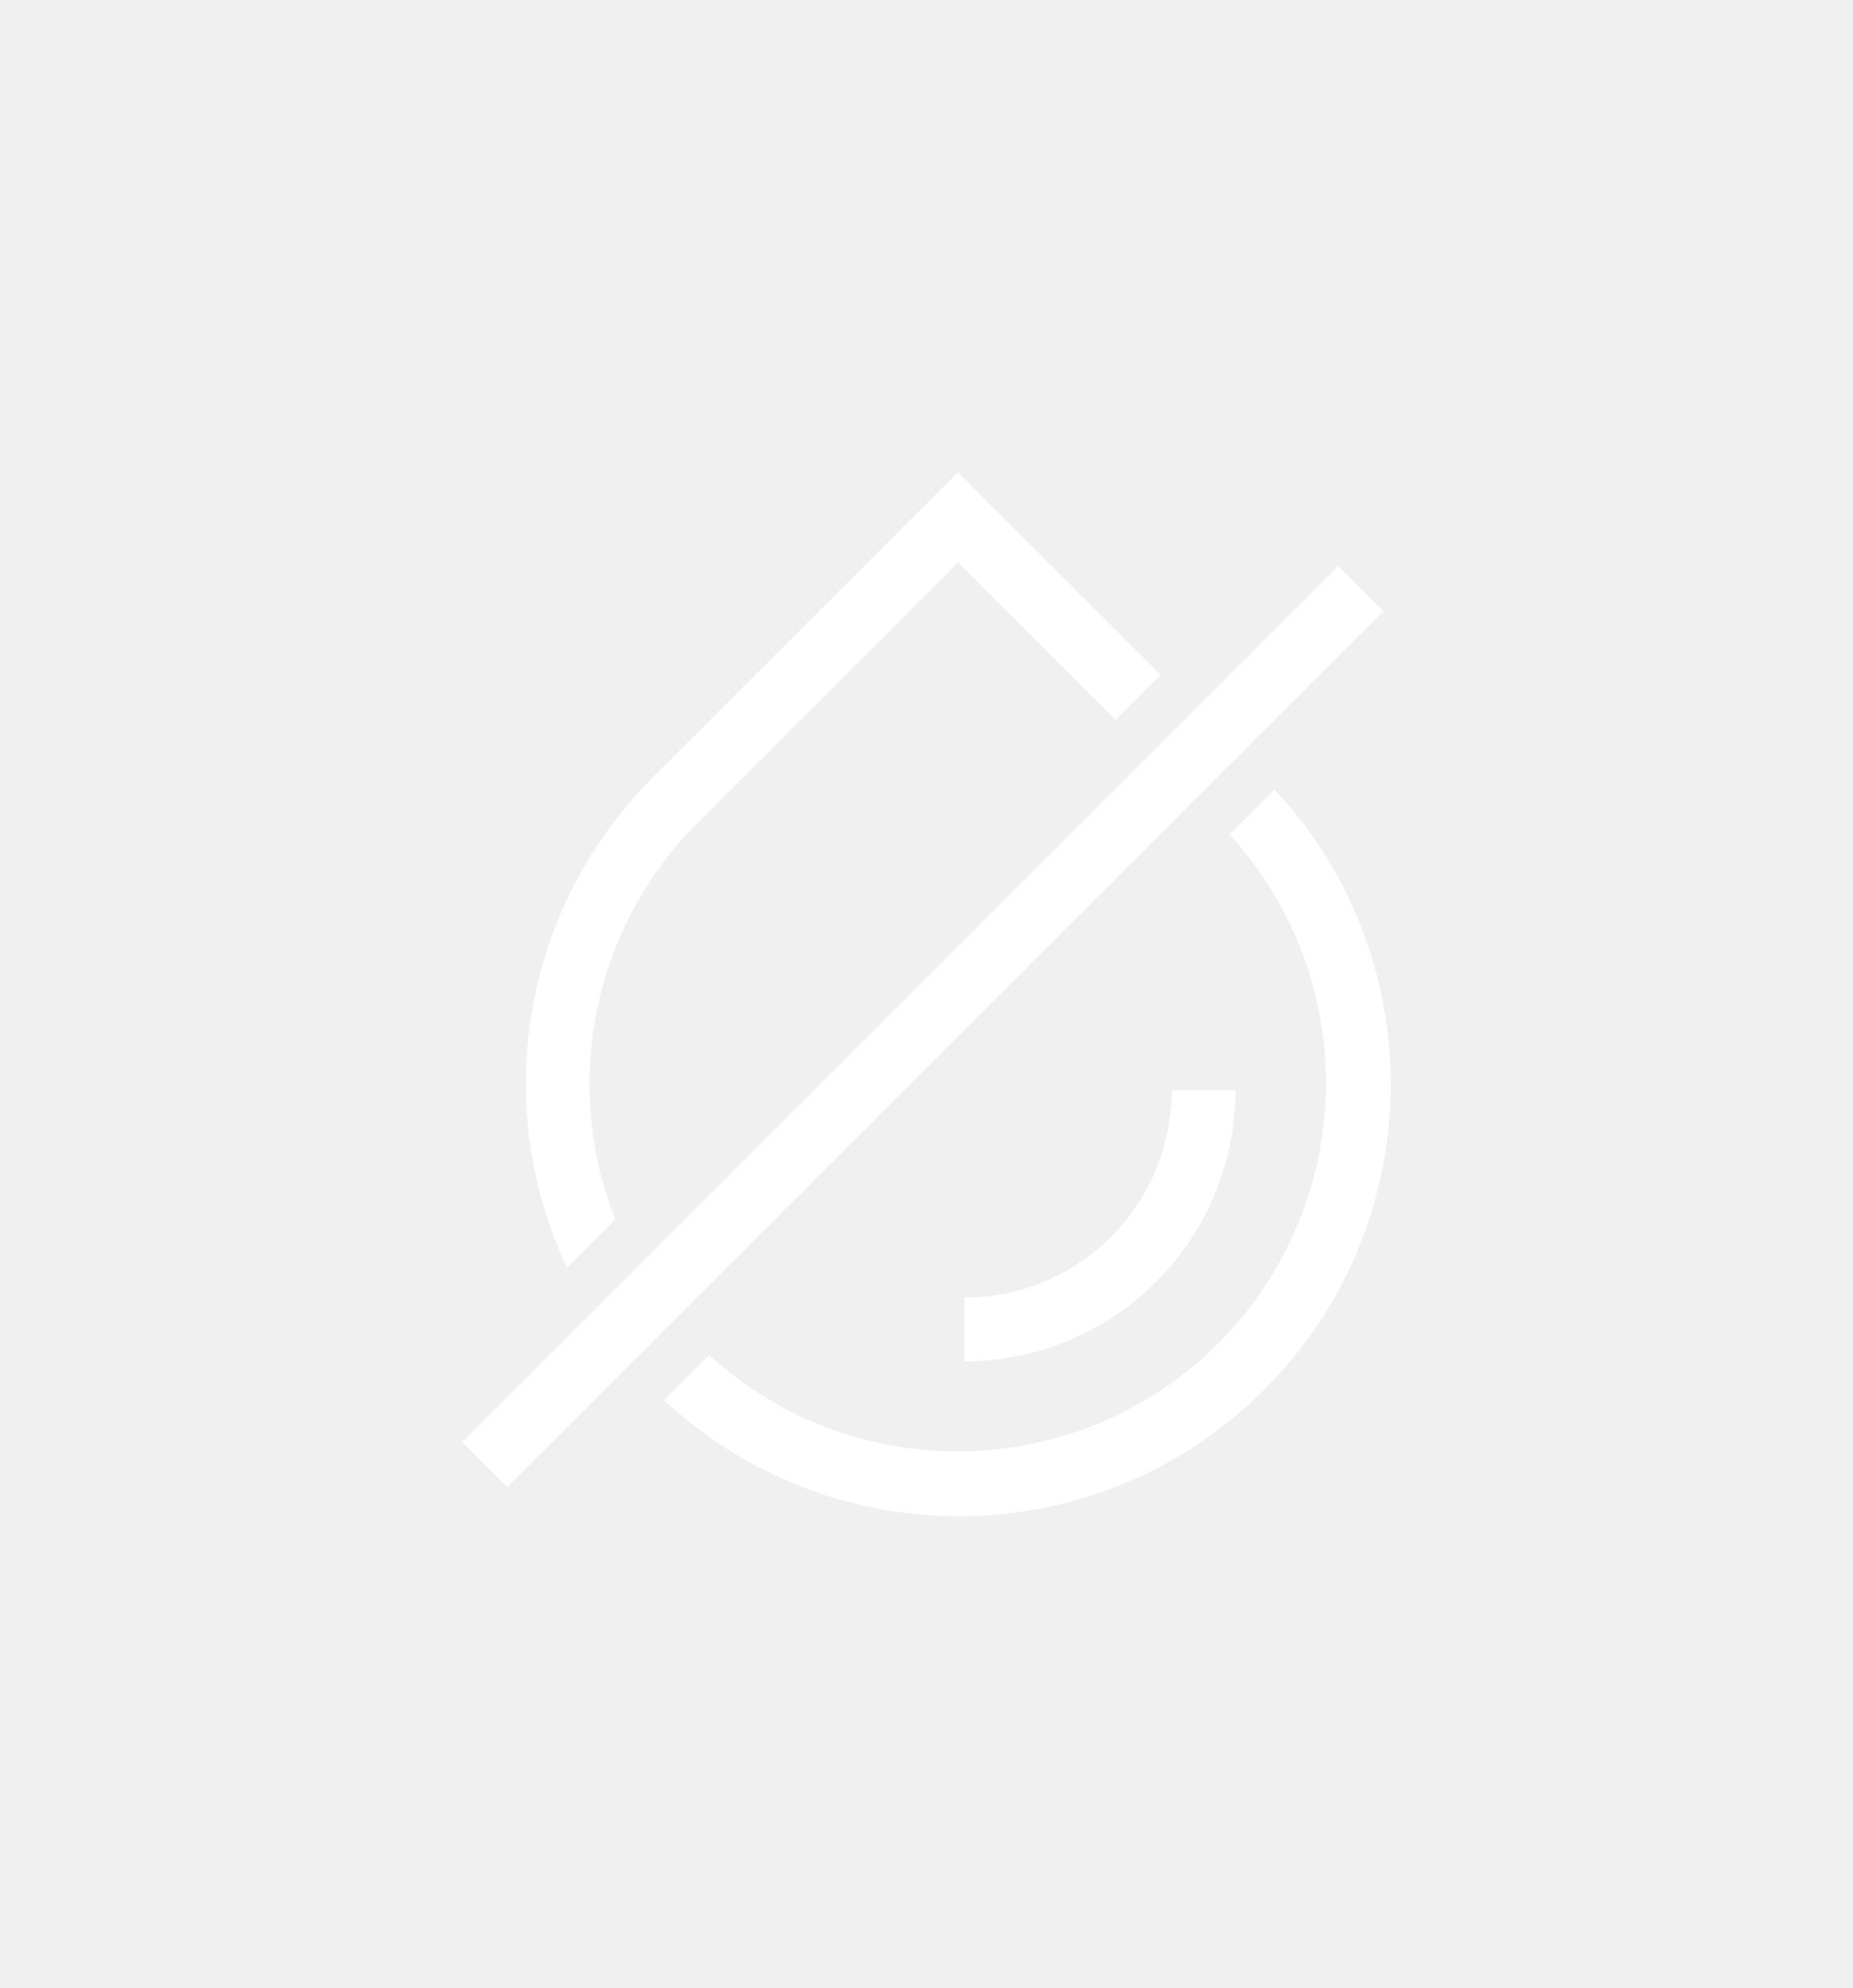
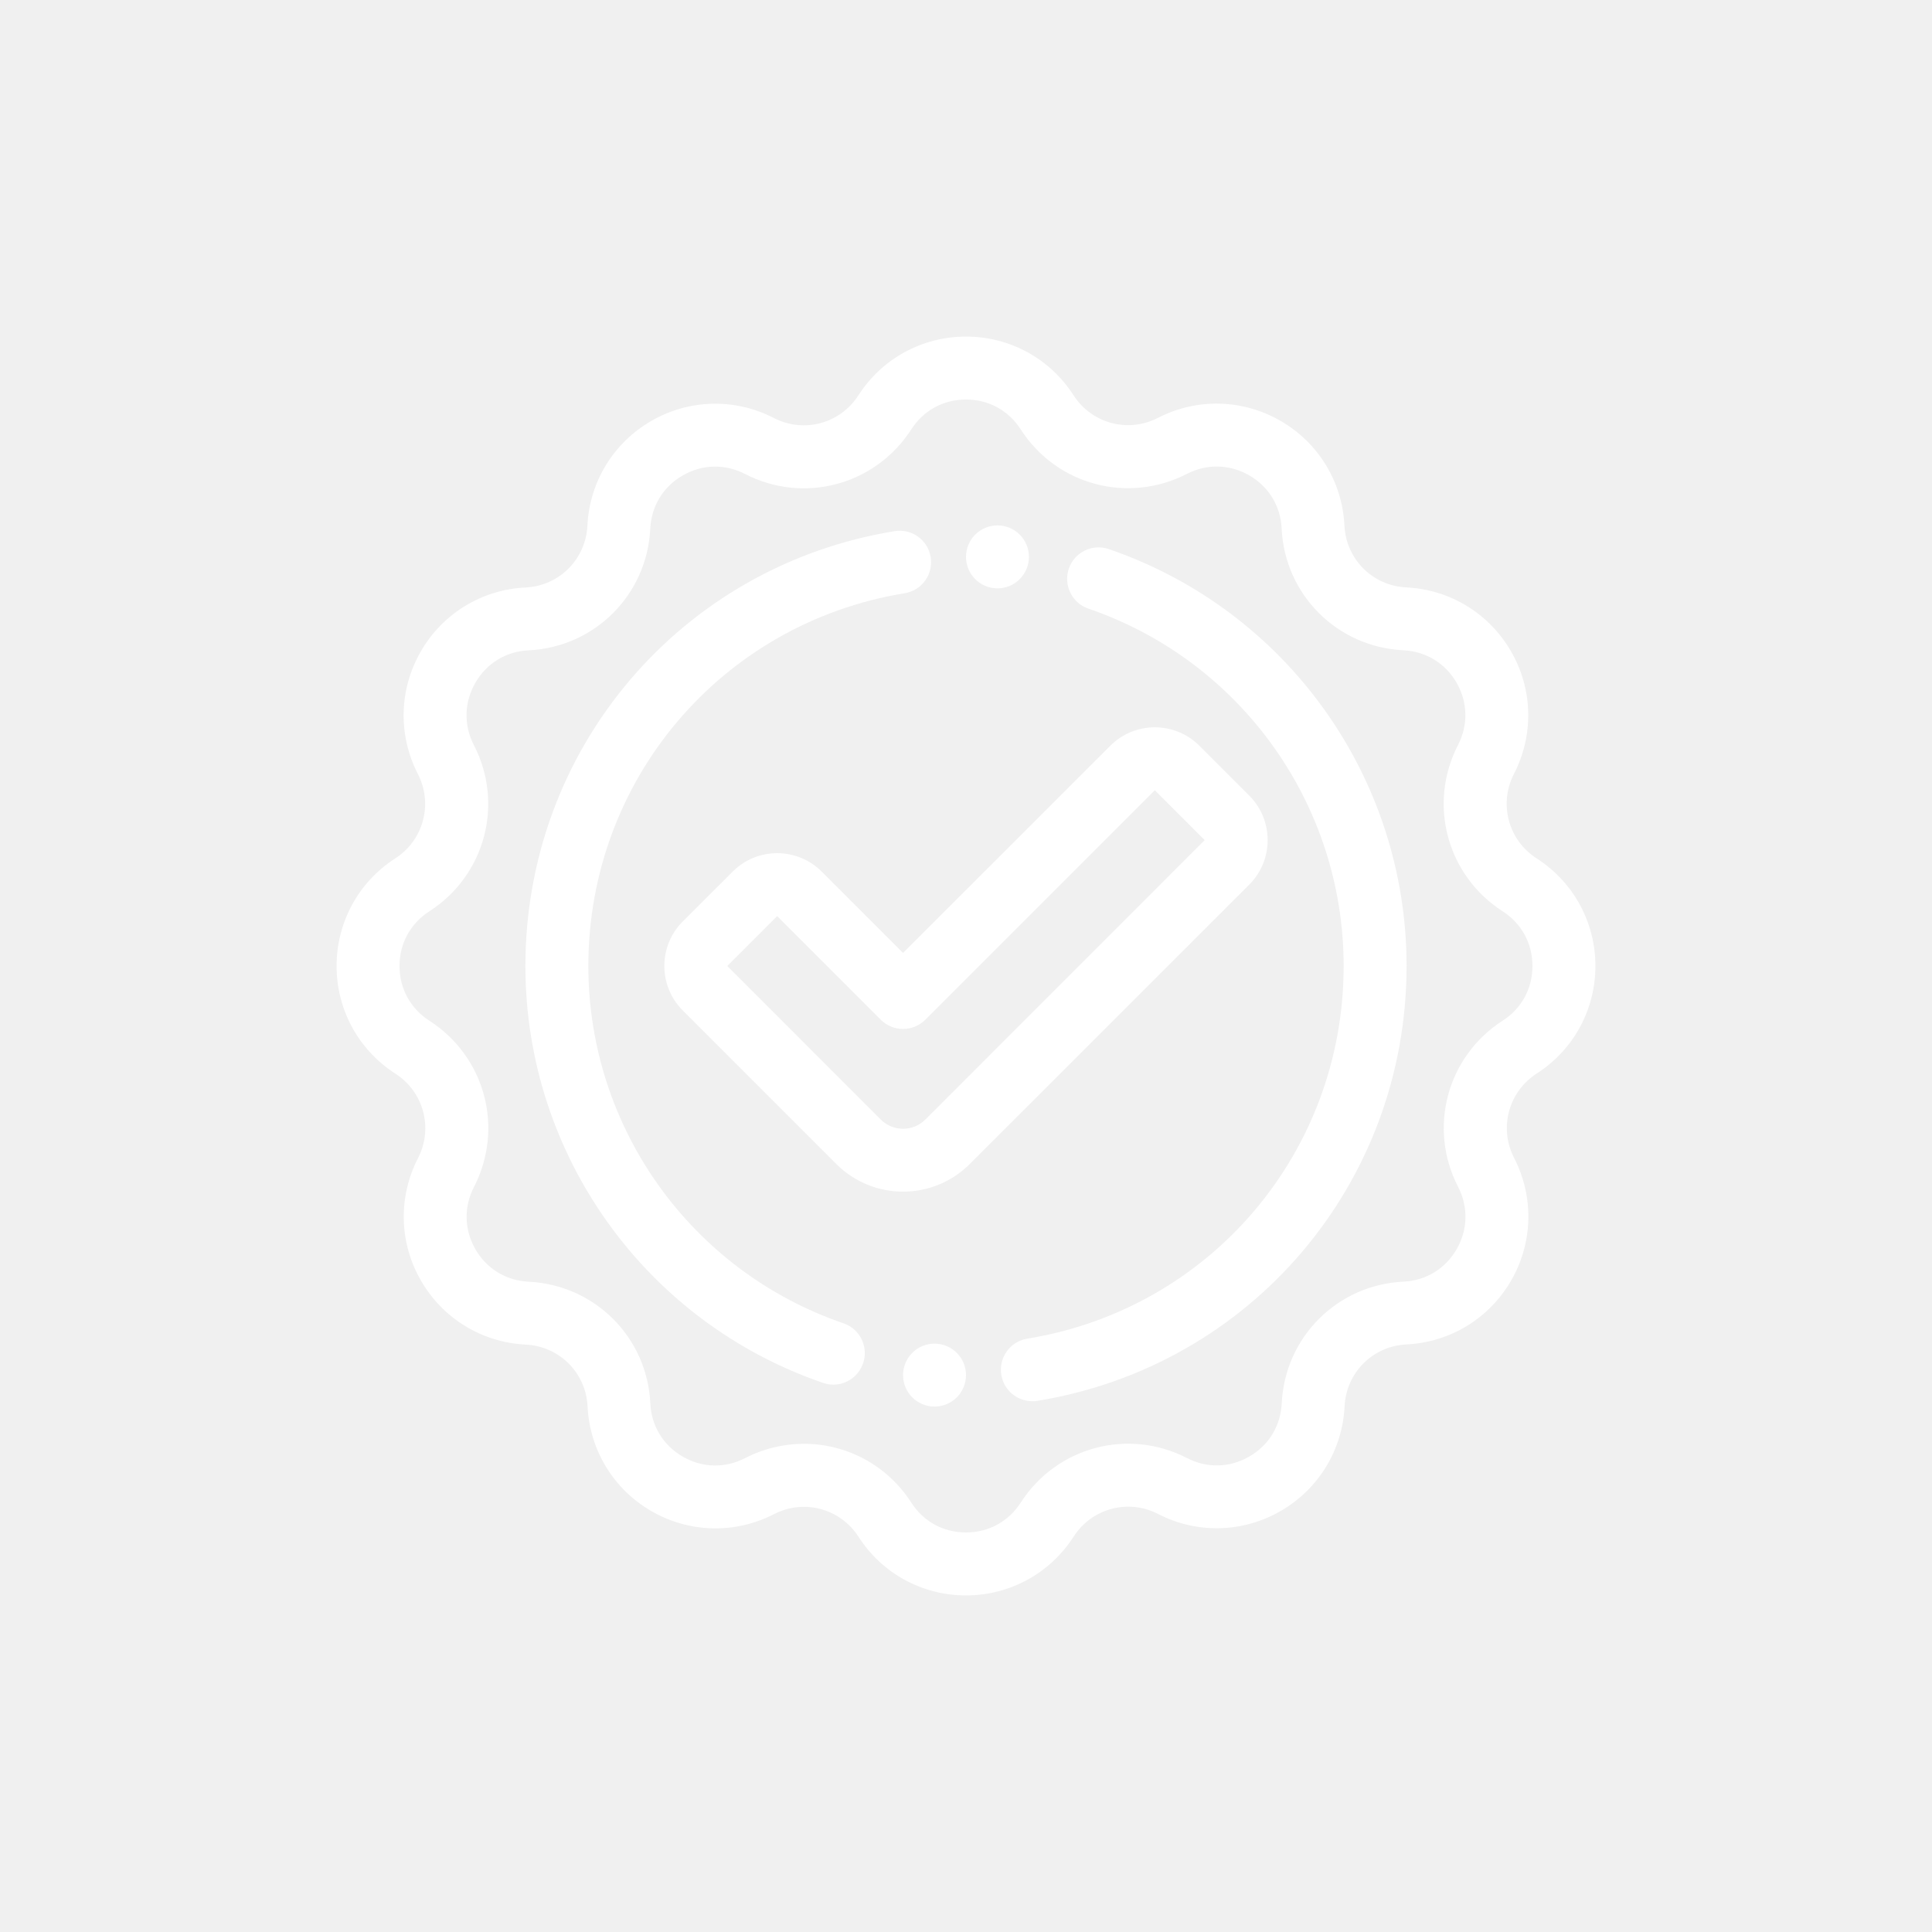
- <svg xmlns="http://www.w3.org/2000/svg" data-name="Layer 1" viewBox="0 0 200 214.66">
-   <path fill="white" d="M104.12 147v-6.88a22.41 22.41 0 0022.39-22.39h6.88A29.3 29.3 0 01104.12 147zM66.44 131.67a39.86 39.86 0 018.86-42.81l28.13-28.13 17 17 4.87-4.86L103.43 51l-33 33a46.72 46.72 0 00-9.21 52.88z" />
-   <path fill="white" d="M132.75 90.11a39.78 39.78 0 01-56.2 56.2l-4.86 4.86a46.64 46.64 0 0065.92-65.92zM49.908 155.713l94.59-94.59 4.865 4.865-94.59 94.59z" />
-   <path fill="none" d="M0 0h200v214.66H0z" />
+ <svg xmlns="http://www.w3.org/2000/svg" width="500" zoomAndPan="magnify" viewBox="0 0 375 375" height="500" preserveAspectRatio="xMidYMid meet" version="1.0">
+   <defs>
+     <clipPath id="34ca98ee78">
+       <path d="M 65.332 65.332 L 309.832 65.332 L 309.832 309.832 L 65.332 309.832 Z M 65.332 65.332 " clip-rule="nonzero" />
+     </clipPath>
+   </defs>
+   <g clip-path="url(#34ca98ee78)">
+     <path fill="#ffffff" d="M 298.258 166.609 C 292.762 163.082 290.867 156.027 293.863 150.207 C 297.742 142.664 297.543 133.762 293.281 126.414 C 289.035 119.07 281.445 114.426 272.957 114.016 C 266.418 113.695 261.273 108.547 260.953 102.012 C 260.539 93.535 255.914 85.934 248.551 81.688 C 241.191 77.441 232.305 77.227 224.762 81.105 C 218.957 84.098 211.902 82.207 208.359 76.707 C 203.793 69.59 195.988 65.332 187.5 65.332 C 179.008 65.332 171.203 69.59 166.609 76.738 C 163.082 82.234 156.027 84.129 150.207 81.137 C 142.664 77.242 133.762 77.457 126.414 81.703 C 119.07 85.945 114.426 93.535 114.016 102.027 C 113.695 108.562 108.547 113.711 102.012 114.031 C 93.535 114.441 85.934 119.07 81.688 126.43 C 77.441 133.777 77.227 142.68 81.105 150.223 C 84.098 156.027 82.207 163.082 76.707 166.625 C 69.59 171.203 65.332 179.008 65.332 187.5 C 65.332 195.988 69.59 203.793 76.738 208.391 C 82.234 211.918 84.129 218.973 81.137 224.789 C 77.258 232.336 77.457 241.238 81.719 248.582 C 85.961 255.93 93.551 260.57 102.043 260.984 C 108.578 261.305 113.727 266.449 114.047 272.984 C 114.457 281.461 119.086 289.066 126.445 293.312 C 133.805 297.559 142.695 297.77 150.238 293.891 C 156.055 290.898 163.098 292.793 166.641 298.289 C 171.203 305.406 179.008 309.668 187.5 309.668 C 195.988 309.668 203.793 305.406 208.391 298.258 C 211.918 292.762 218.973 290.867 224.789 293.863 C 232.336 297.754 241.238 297.527 248.582 293.281 C 255.93 289.035 260.57 281.445 260.984 272.957 C 261.305 266.418 266.449 261.273 272.984 260.953 C 281.461 260.539 289.066 255.914 293.312 248.551 C 297.559 241.207 297.77 232.305 293.891 224.762 C 290.898 218.957 292.793 211.902 298.289 208.359 C 305.406 203.793 309.668 195.988 309.668 187.5 C 309.668 179.008 305.406 171.203 298.258 166.609 Z M 291.664 198.113 C 280.852 205.074 277.125 218.941 283.02 230.379 C 285.02 234.273 284.914 238.688 282.73 242.477 C 280.547 246.262 276.773 248.566 272.406 248.766 C 259.562 249.379 249.406 259.531 248.781 272.391 C 248.566 276.758 246.277 280.531 242.488 282.715 C 238.703 284.898 234.289 285.02 230.395 283.004 C 218.957 277.125 205.09 280.836 198.129 291.648 C 195.746 295.344 191.883 297.449 187.5 297.449 C 183.117 297.449 179.254 295.344 176.887 291.664 C 172.152 284.301 164.227 280.238 156.039 280.238 C 152.191 280.238 148.281 281.141 144.617 283.02 C 140.723 285.02 136.324 284.93 132.523 282.73 C 128.734 280.547 126.43 276.773 126.23 272.406 C 125.621 259.562 115.465 249.406 102.609 248.781 C 98.238 248.566 94.469 246.277 92.285 242.488 C 90.102 238.703 89.992 234.289 91.996 230.395 C 97.891 218.957 94.164 205.09 83.352 198.129 C 79.656 195.746 77.547 191.883 77.547 187.5 C 77.547 183.117 79.656 179.254 83.336 176.887 C 94.148 169.922 97.875 156.055 91.98 144.617 C 89.977 140.723 90.086 136.312 92.27 132.523 C 94.453 128.734 98.227 126.43 102.594 126.23 C 115.434 125.621 125.59 115.465 126.215 102.609 C 126.43 98.238 128.723 94.469 132.508 92.285 C 136.312 90.102 140.707 89.992 144.602 91.996 C 156.039 97.891 169.906 94.164 176.871 83.352 C 179.254 79.656 183.117 77.547 187.5 77.547 C 191.883 77.547 195.746 79.656 198.113 83.336 C 205.074 94.148 218.941 97.859 230.379 91.98 C 234.273 89.977 238.672 90.086 242.477 92.27 C 246.262 94.453 248.566 98.227 248.766 102.594 C 249.379 115.434 259.531 125.59 272.391 126.215 C 276.758 126.43 280.531 128.723 282.715 132.508 C 284.898 136.297 285.004 140.707 283.004 144.602 C 277.109 156.039 280.836 169.906 291.648 176.871 C 295.344 179.254 297.449 183.117 297.449 187.5 C 297.449 191.883 295.344 195.746 291.664 198.113 Z M 242.477 154.422 L 232.793 144.742 C 228.027 139.977 220.27 139.977 215.52 144.742 L 175.281 184.965 L 159.492 169.176 C 154.727 164.41 146.969 164.41 142.219 169.176 L 132.523 178.855 C 127.758 183.621 127.758 191.363 132.523 196.129 L 162.332 225.938 C 165.906 229.508 170.594 231.297 175.281 231.297 C 179.969 231.297 184.66 229.508 188.23 225.938 L 242.477 171.707 C 247.238 166.945 247.238 159.188 242.477 154.422 Z M 179.605 217.309 C 177.223 219.691 173.344 219.691 170.961 217.309 L 141.168 187.5 L 150.848 177.816 L 170.961 197.93 C 173.344 200.312 177.207 200.312 179.605 197.93 L 224.148 153.383 L 233.832 163.066 Z M 167.523 264.617 C 166.652 267.152 164.289 268.758 161.754 268.758 C 161.094 268.758 160.422 268.648 159.766 268.422 C 125.207 256.57 101.98 224.059 101.98 187.5 C 101.98 145.367 132.109 109.875 173.633 103.098 C 176.992 102.562 180.109 104.805 180.641 108.137 C 181.191 111.465 178.934 114.609 175.602 115.145 C 140.023 120.965 114.199 151.383 114.199 187.5 C 114.199 218.836 134.113 246.703 163.738 256.859 C 166.93 257.961 168.625 261.426 167.523 264.617 Z M 187.5 266.91 C 187.5 270.281 184.766 273.016 181.391 273.016 C 178.016 273.016 175.281 270.281 175.281 266.91 C 175.281 263.535 178.016 260.801 181.391 260.801 C 184.766 260.801 187.5 263.535 187.5 266.91 Z M 273.016 187.5 C 273.016 229.633 242.887 265.121 201.363 271.902 C 201.027 271.965 200.691 271.977 200.371 271.977 C 197.426 271.977 194.844 269.855 194.355 266.848 C 193.805 263.52 196.066 260.371 199.395 259.836 C 234.977 254.035 260.801 223.613 260.801 187.5 C 260.801 156.164 240.887 128.293 211.262 118.137 C 208.07 117.055 206.375 113.57 207.457 110.379 C 208.543 107.188 212.023 105.48 215.215 106.578 C 249.789 118.43 273.016 150.941 273.016 187.5 Z M 187.5 108.09 C 187.5 104.715 190.234 101.98 193.609 101.98 C 196.98 101.98 199.715 104.715 199.715 108.09 C 199.715 111.465 196.98 114.199 193.609 114.199 C 190.234 114.199 187.5 111.465 187.5 108.09 Z M 187.5 108.09 " fill-opacity="1" fill-rule="nonzero" />
+   </g>
</svg>
